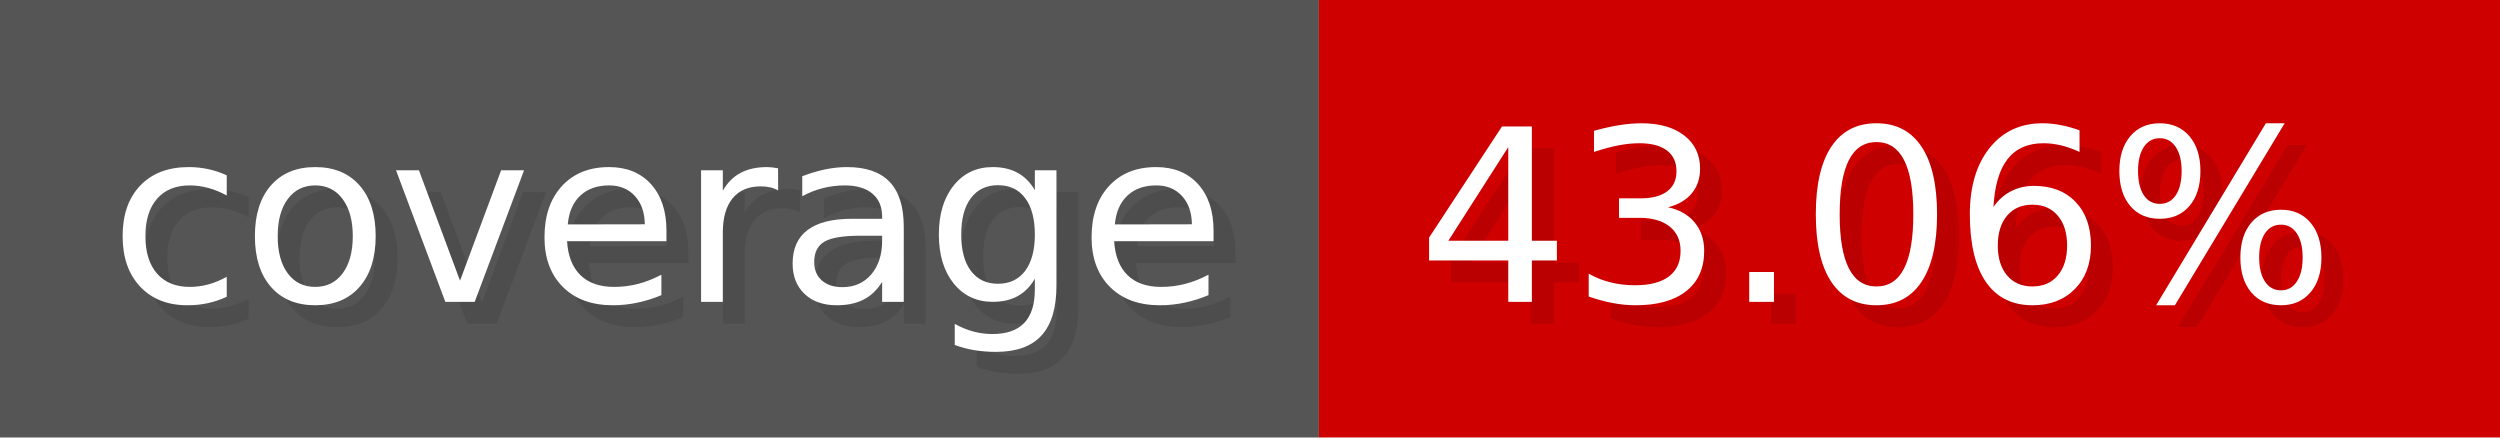
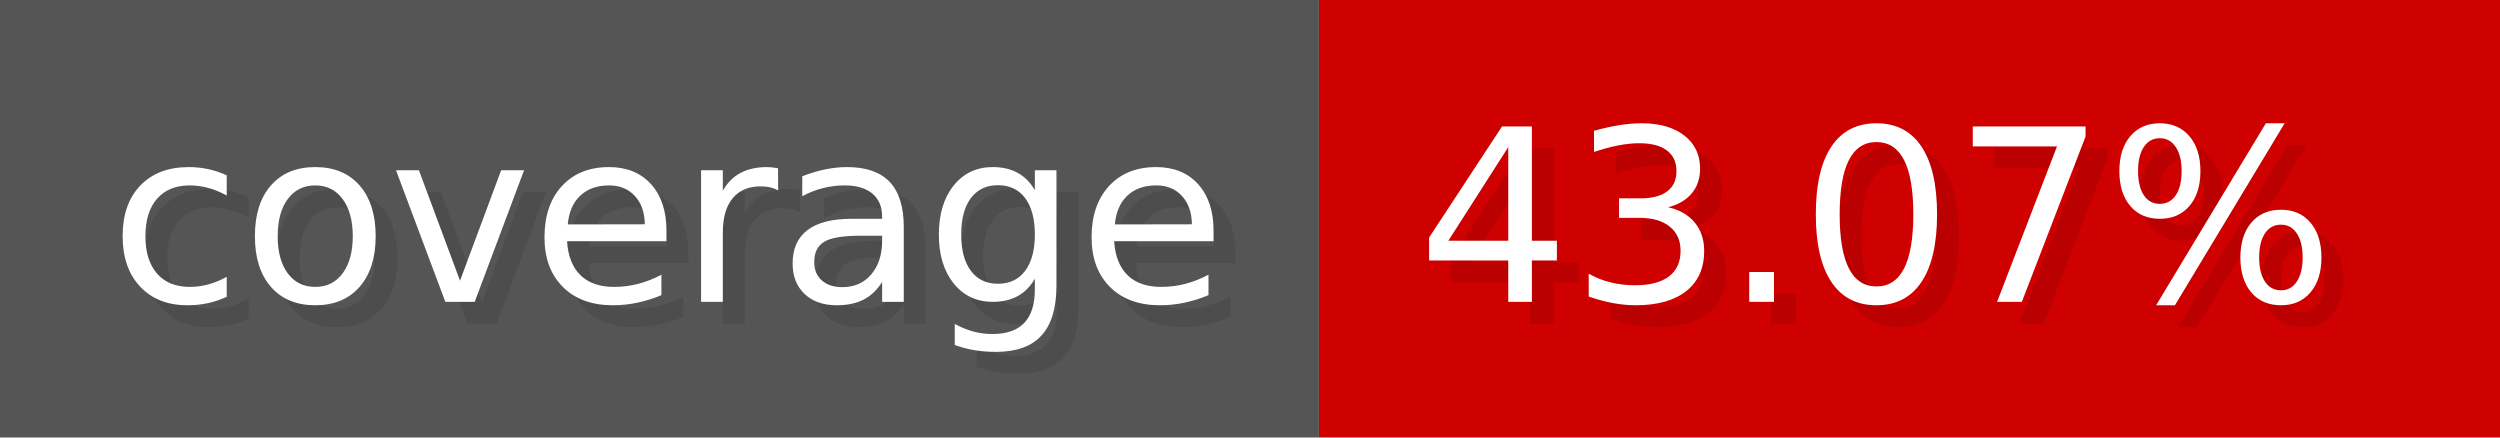
- <svg xmlns="http://www.w3.org/2000/svg" width="114.3" height="20" viewBox="0 0 1143 200" role="img" aria-label="coverage: 43.06%">
+ <svg xmlns="http://www.w3.org/2000/svg" width="114.3" height="20" viewBox="0 0 1143 200" role="img" aria-label="coverage: 43.07%">
  <g>
    <rect fill="#555" width="603" height="200" />
    <rect fill="#ce0000" x="603" width="540" height="200" />
  </g>
  <g aria-hidden="true" fill="#fff" text-anchor="start" font-family="Verdana,DejaVu Sans,sans-serif" font-size="110">
    <text x="60" y="148" textLength="503" fill="#000" opacity="0.1">coverage</text>
    <text x="50" y="138" textLength="503">coverage</text>
-     <text x="658" y="148" textLength="440" fill="#000" opacity="0.1">43.06%</text>
-     <text x="648" y="138" textLength="440">43.06%</text>
+     <text x="658" y="148" textLength="440" fill="#000" opacity="0.1">43.07%</text>
+     <text x="648" y="138" textLength="440">43.07%</text>
  </g>
</svg>
